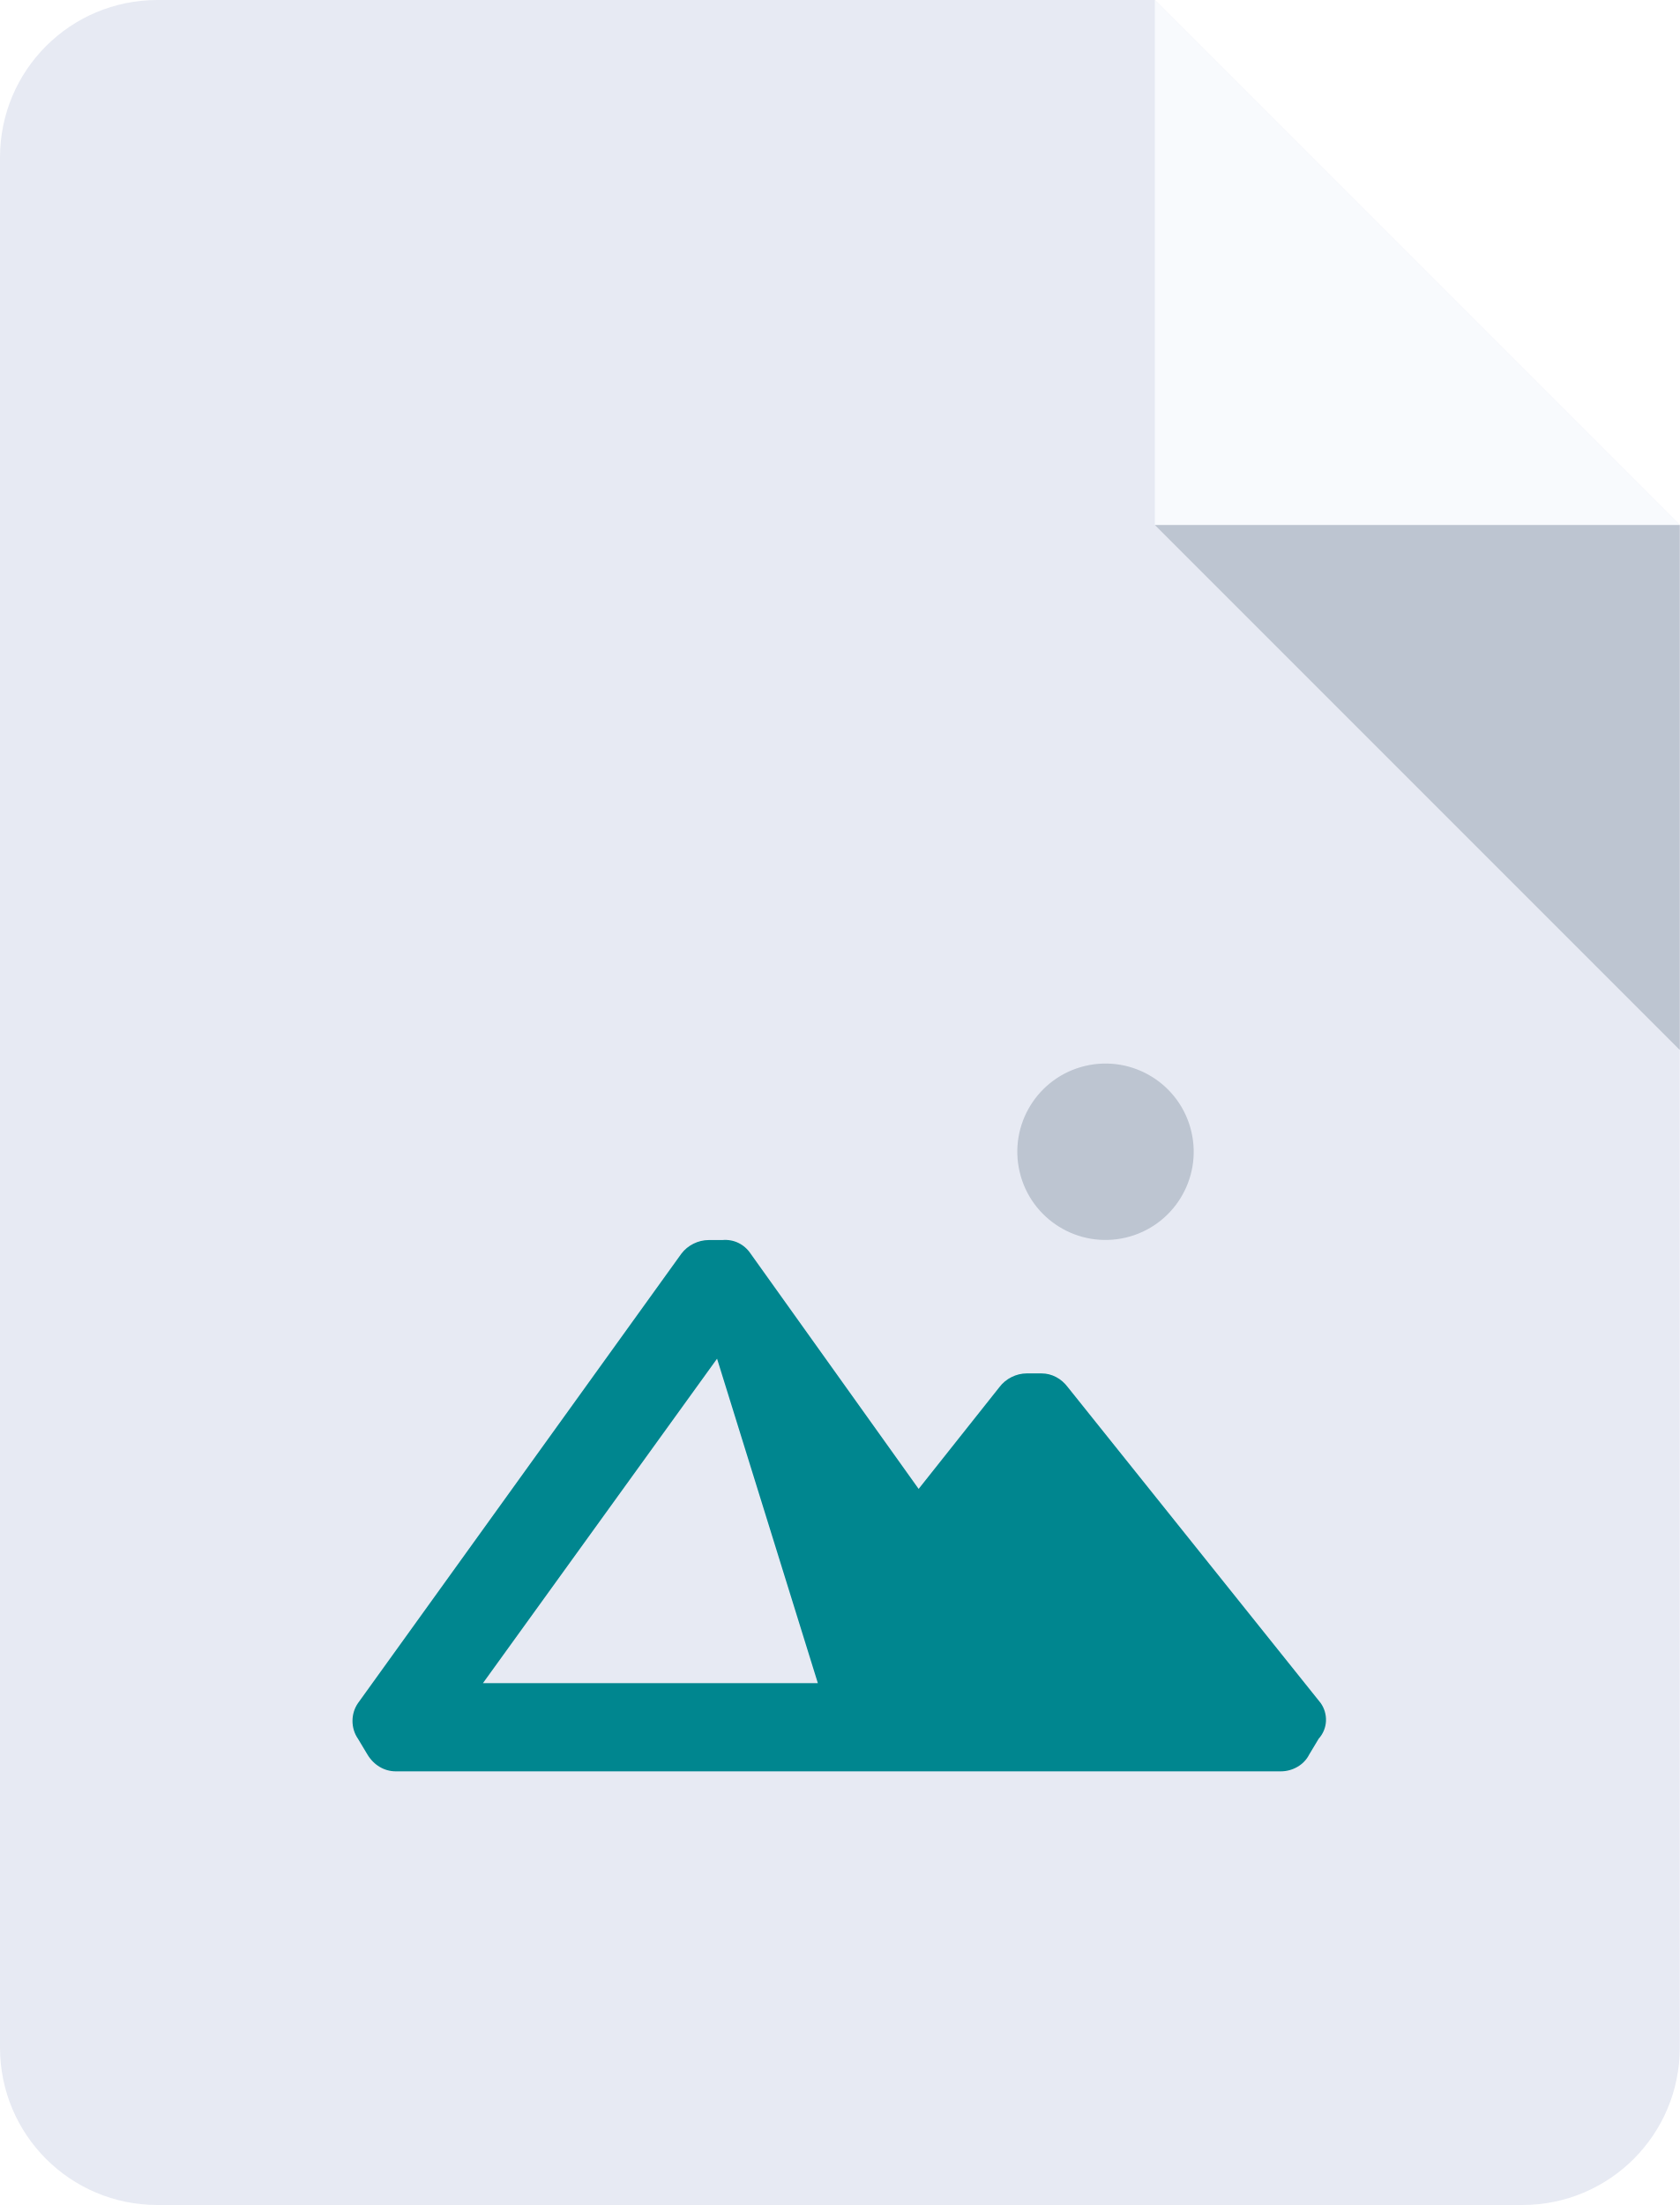
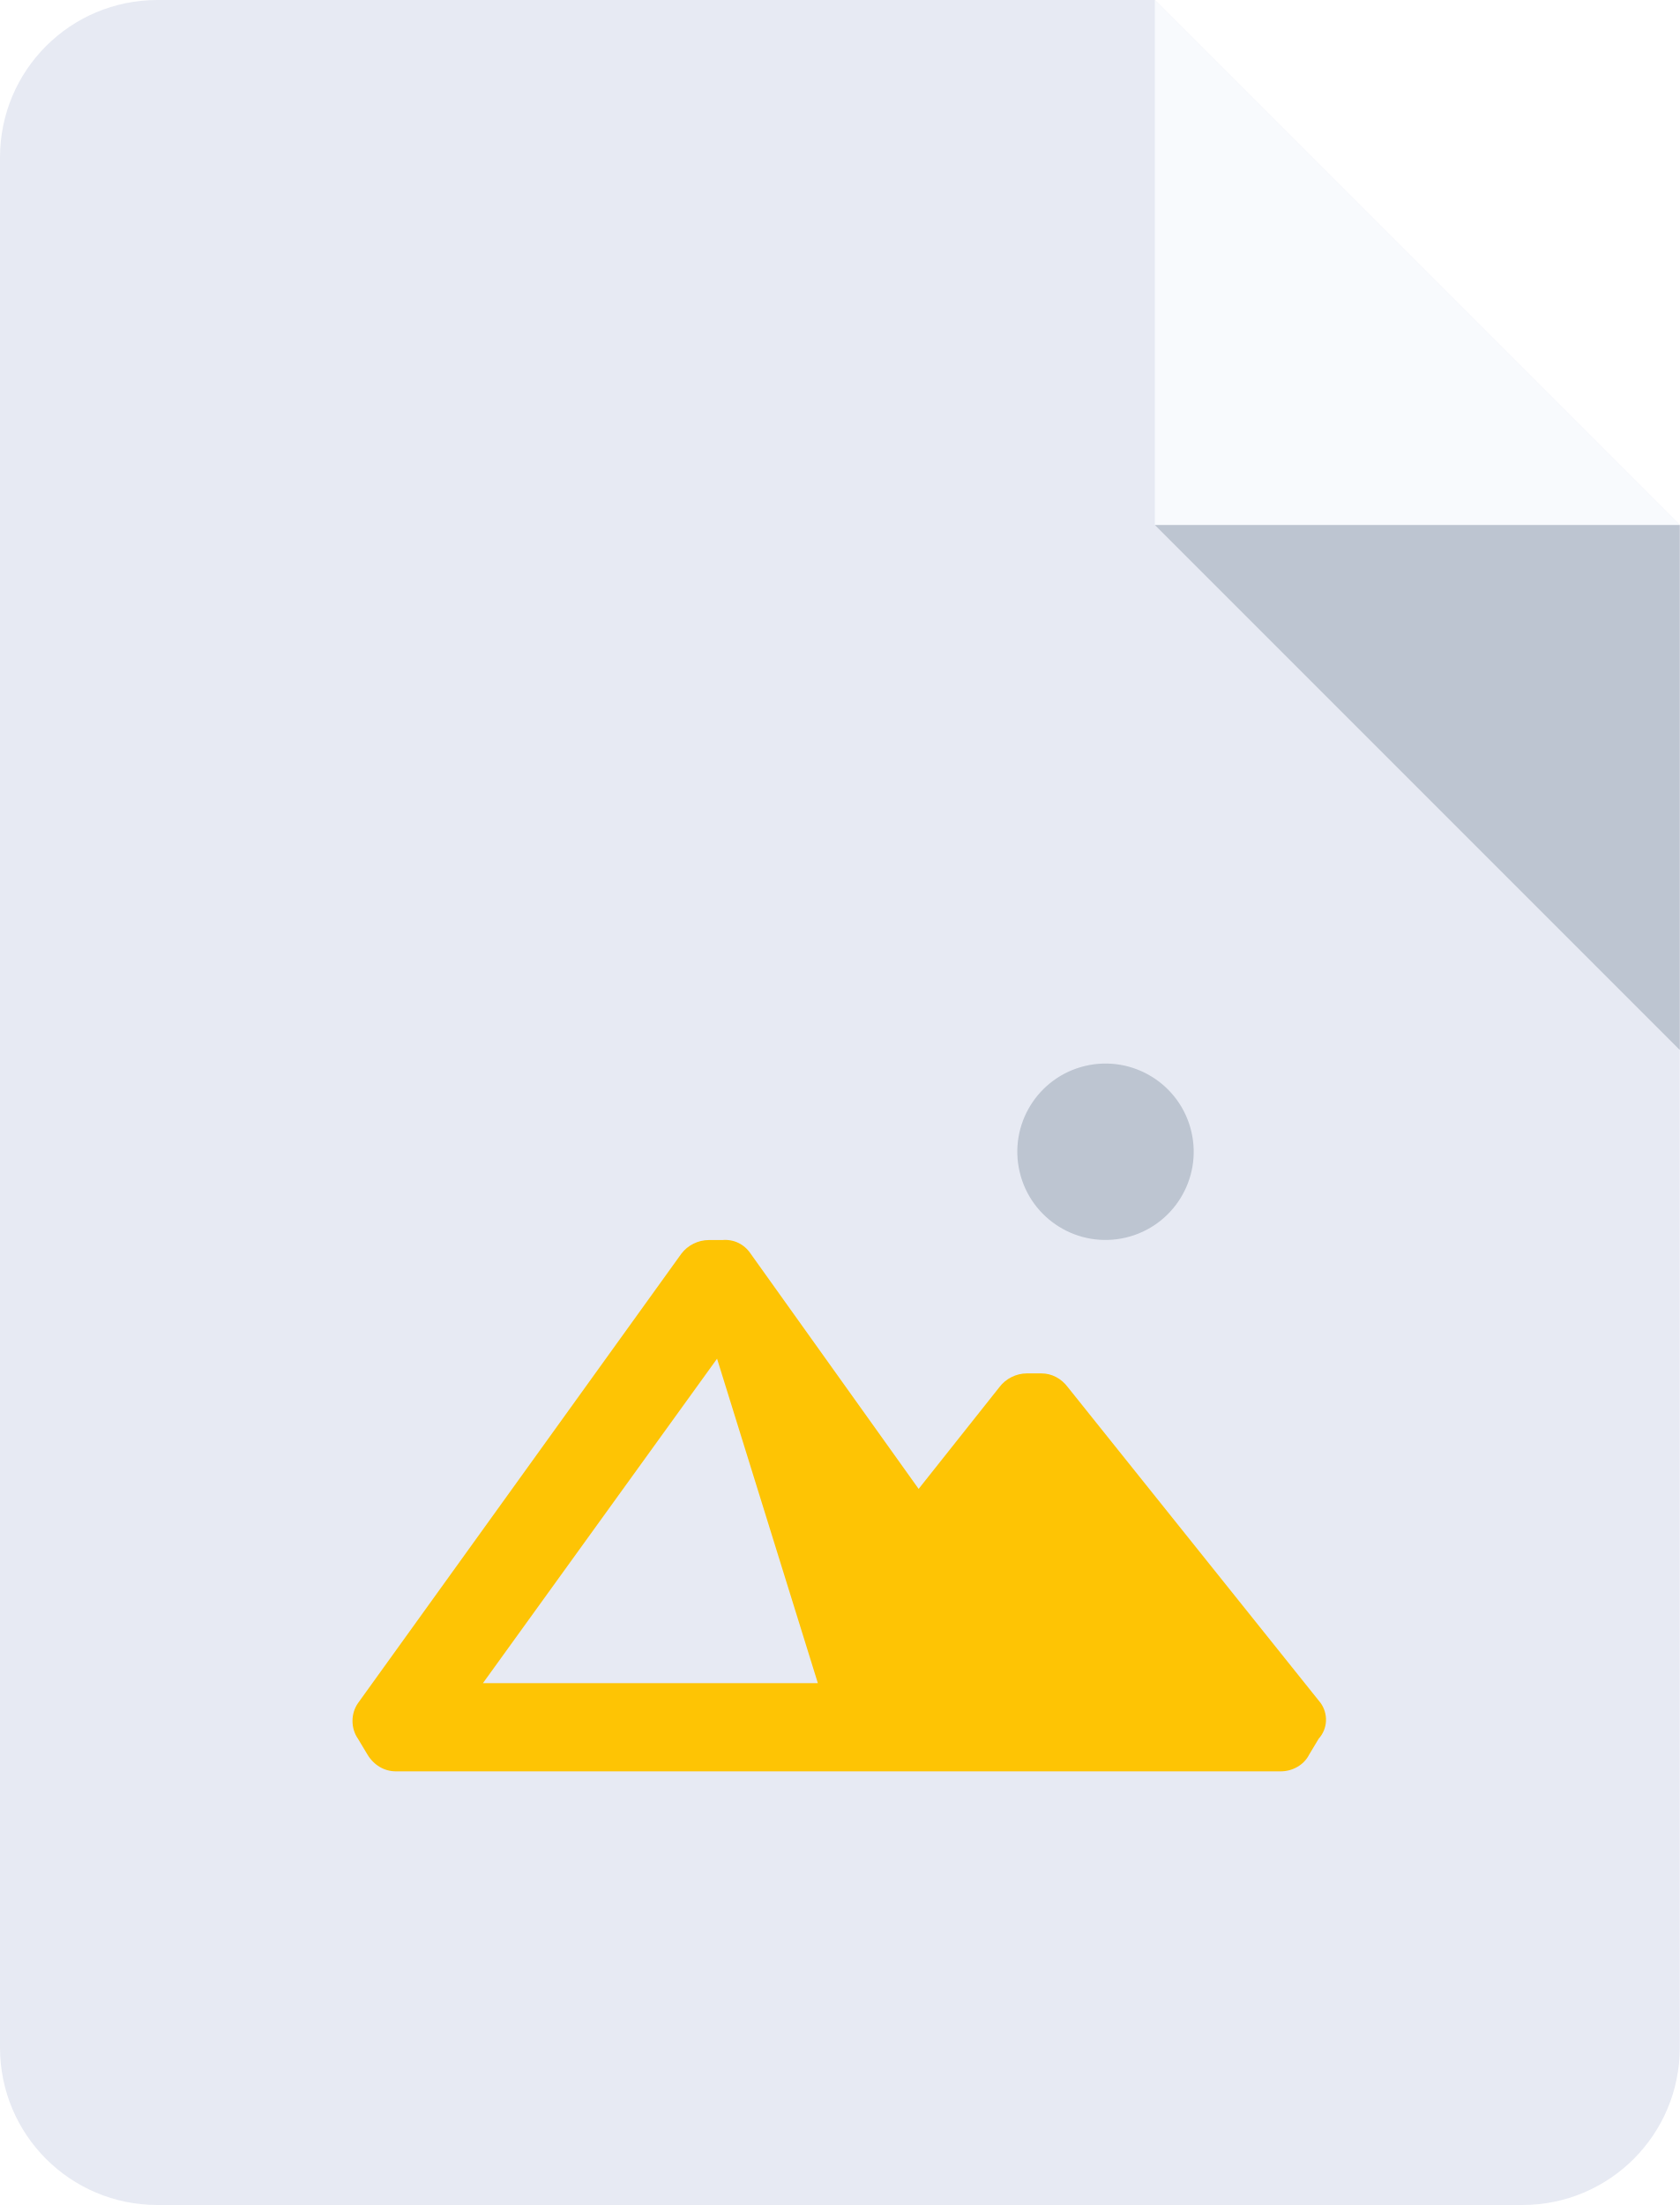
<svg xmlns="http://www.w3.org/2000/svg" version="1.1" id="Layer_1" x="0px" y="0px" viewBox="0 0 160 210" style="enable-background:new 0 0 160 210;" xml:space="preserve">
  <style type="text/css">
	.st0{fill:#e7eaf3;}
	.st1{fill:#F8FAFD;}
	.st2{fill:#BDC5D1;}
- 	.st3{fill:#00868F;}
+ 	.st3{fill:#FEC404;}
</style>
  <path class="st0" d="M145,210H15c-8.3,0-15-6.7-15-15V15C0,6.7,6.7,0,15,0h95l50,50v145C160,203.3,153.3,210,145,210z" />
  <path class="st1" d="M160,50h-50V0L160,50z" />
  <path class="st2" d="M110,50l50,50V50H110z" />
  <path class="st3" d="M125.8,162.2l-24.1-30.1c-0.6-0.8-1.5-1.3-2.5-1.3h-1.4c-1,0-2,0.5-2.6,1.3l-7.7,9.7l-16-22.4  c-0.6-0.9-1.6-1.4-2.7-1.3h-1.3c-1,0-2,0.5-2.6,1.3l-30.8,42.8c-0.7,1-0.7,2.4,0,3.4l0.9,1.5c0.6,1,1.6,1.6,2.7,1.6h84.3  c1.1,0,2.2-0.6,2.7-1.6l0.9-1.5C126.5,164.6,126.5,163.2,125.8,162.2z M46,160.3l22.3-30.9l9.6,30.9H46z" />
  <ellipse transform="matrix(0.9732 -0.2298 0.2298 0.9732 -22.3873 27.1286)" class="st2" cx="105.3" cy="109.7" rx="8.4" ry="8.4" />
</svg>
